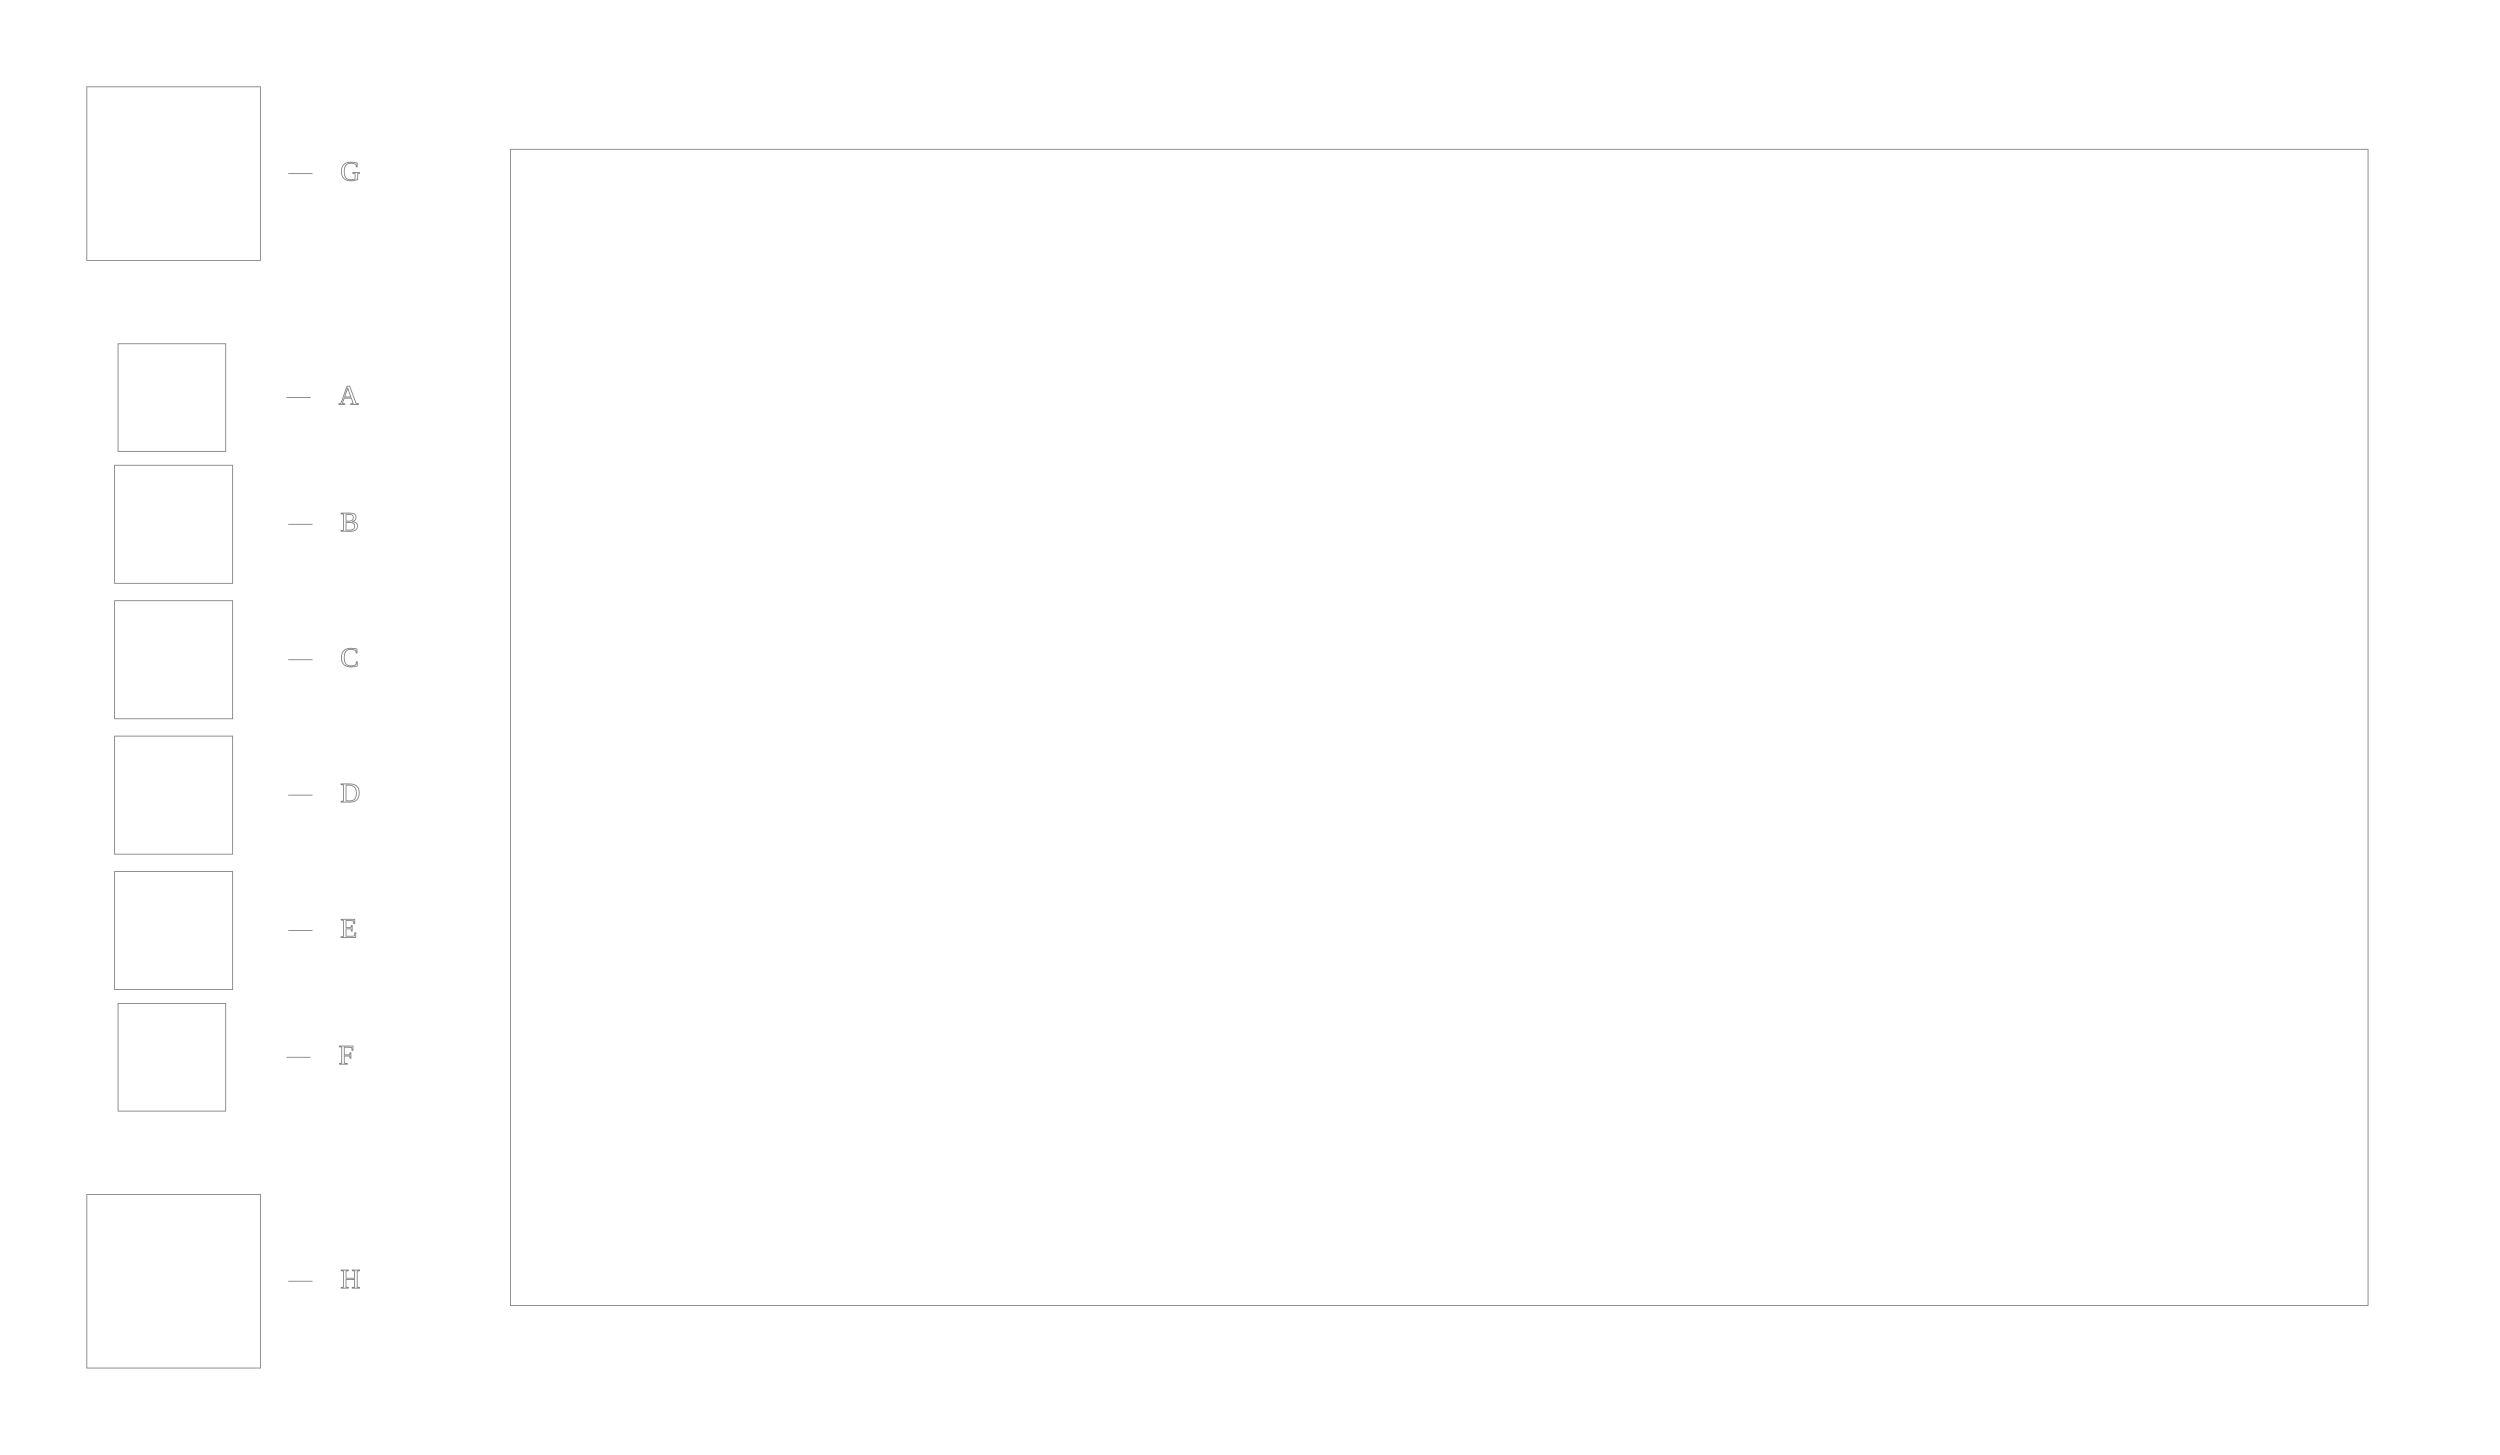
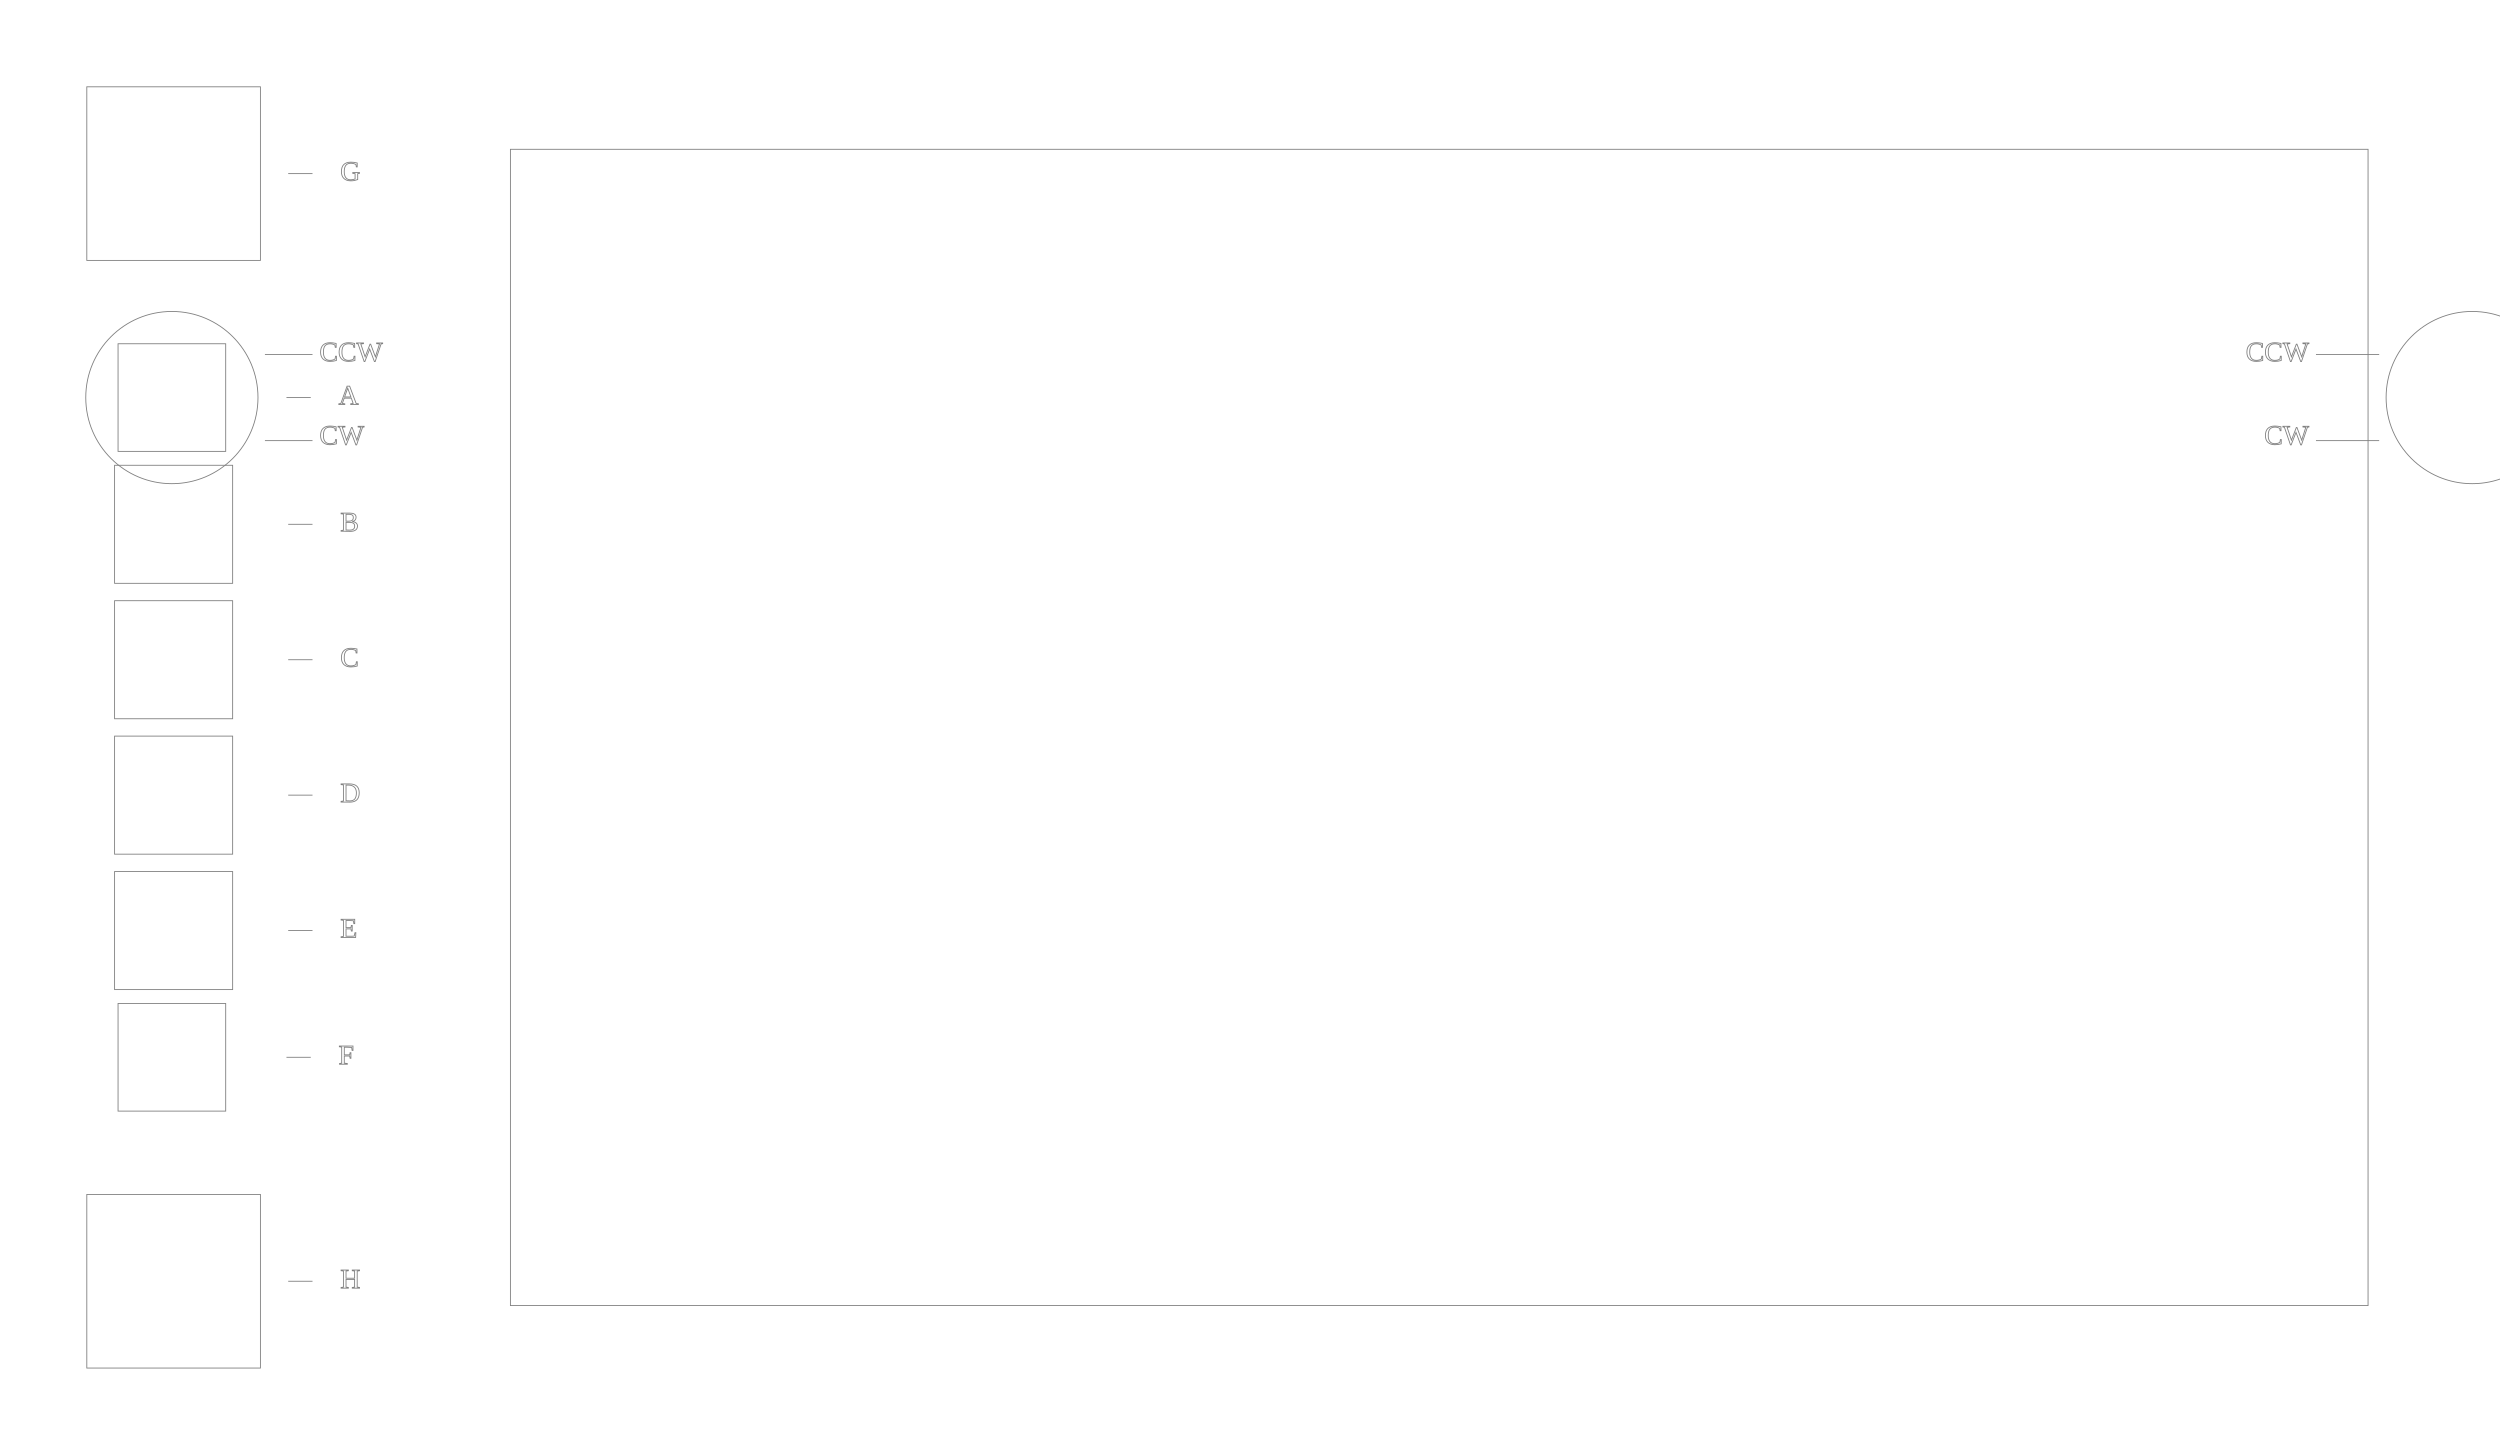
<svg xmlns="http://www.w3.org/2000/svg" version="1.1" style="color:#000000;stroke:#7f7f7f;fill:none;stroke-width:.25;font-size:8" id="huion-inspiroy-dial-2" width="720" height="419">
  <rect x="147" y="43" width="535" height="333" />
  <g>
    <rect id="ButtonA" class="A Button" x="34" y="99" width="31" height="31" />
    <text id="LabelA" class="A Label" x="97.5" y="116.5" style="text-anchor:start;">A</text>
    <path style="fill:none" d="M 82.5,114.5 H 89.5" id="LeaderA" class="Leader A" />
  </g>
  <g>
    <rect id="ButtonB" class="B Button" x="33" y="134" width="34" height="34" />
    <text id="LabelB" class="B Label" x="98.0" y="153" style="text-anchor:start;">B</text>
    <path style="fill:none" d="M 83.0,151.0 H 90.0" id="LeaderB" class="Leader B" />
  </g>
  <g>
    <rect id="ButtonC" class="C Button" x="33" y="173" width="34" height="34" />
    <text id="LabelC" class="C Label" x="98.0" y="192" style="text-anchor:start;">C</text>
    <path style="fill:none" d="M 83.0,190.0 H 90.0" id="LeaderC" class="Leader C" />
  </g>
  <g>
    <rect id="ButtonD" class="D Button" x="33" y="212" width="34" height="34" />
    <text id="LabelD" class="D Label" x="98.0" y="231" style="text-anchor:start;">D</text>
    <path style="fill:none" d="M 83.0,229.0 H 90.0" id="LeaderD" class="Leader D" />
  </g>
  <g>
    <rect id="ButtonE" class="E Button" x="33" y="251" width="34" height="34" />
    <text id="LabelE" class="E Label" x="98.0" y="270" style="text-anchor:start;">E</text>
    <path style="fill:none" d="M 83.0,268.0 H 90.0" id="LeaderE" class="Leader E" />
  </g>
  <g>
    <rect id="ButtonF" class="F Button" x="34" y="289" width="31" height="31" />
    <text id="LabelF" class="F Label" x="97.5" y="306.5" style="text-anchor:start;">F</text>
    <path style="fill:none" d="M 82.5,304.5 H 89.5" id="LeaderF" class="Leader F" />
  </g>
  <g>
    <rect id="ButtonG" class="G Button" x="25" y="25" width="50" height="50" />
    <text id="LabelG" class="G Label" x="98.0" y="52" style="text-anchor:start;">G</text>
    <path style="fill:none" d="M 83.0,50.0 H 90.0" id="LeaderG" class="Leader G" />
  </g>
  <g>
    <rect id="ButtonH" class="H Button" x="25" y="344" width="50" height="50" />
    <text id="LabelH" class="H Label" x="98.0" y="371" style="text-anchor:start;">H</text>
    <path style="fill:none" d="M 83.0,369.0 H 90.0" id="LeaderH" class="Leader H" />
  </g>
+   <g>
+     <circle id="Dial" class="Dial TouchDial" cx="49.5" cy="114.5" r="24.8" />
+     <path id="LeaderDialCCW" class="DialCCW Dial Leader" d="M 76.3,102.1 H 90.0" />
+     <text id="LabelDialCCW" class="DialCCW Dial Label" x="92" y="104" style="text-anchor:start;">CCW</text>
+     <path id="LeaderDialCW" class="DialCW Dial Leader" d="M 76.3,126.9 H 90.0" />
+     <text id="LabelDialCW" class="DialCW Dial Label" x="92" y="128" style="text-anchor:start;">CW</text>
+   </g>
+   <g>
+     <circle id="Dial2" class="Dial2 TouchDial" cx="712.0" cy="114.5" r="24.8" />
+     <path id="LeaderDial2CCW" class="Dial2CCW Dial2 Leader" d="M 685.2,102.1 H 667.0" />
+     <text id="LabelDial2CCW" class="Dial2CCW Dial2 Label" x="665" y="104" style="text-anchor:end;">CCW</text>
+     <path id="LeaderDial2CW" class="Dial2CW Dial2 Leader" d="M 685.2,126.9 H 667.0" />
+     <text id="LabelDial2CW" class="Dial2CW Dial2 Label" x="665" y="128" style="text-anchor:end;">CW</text>
+   </g>
</svg>
